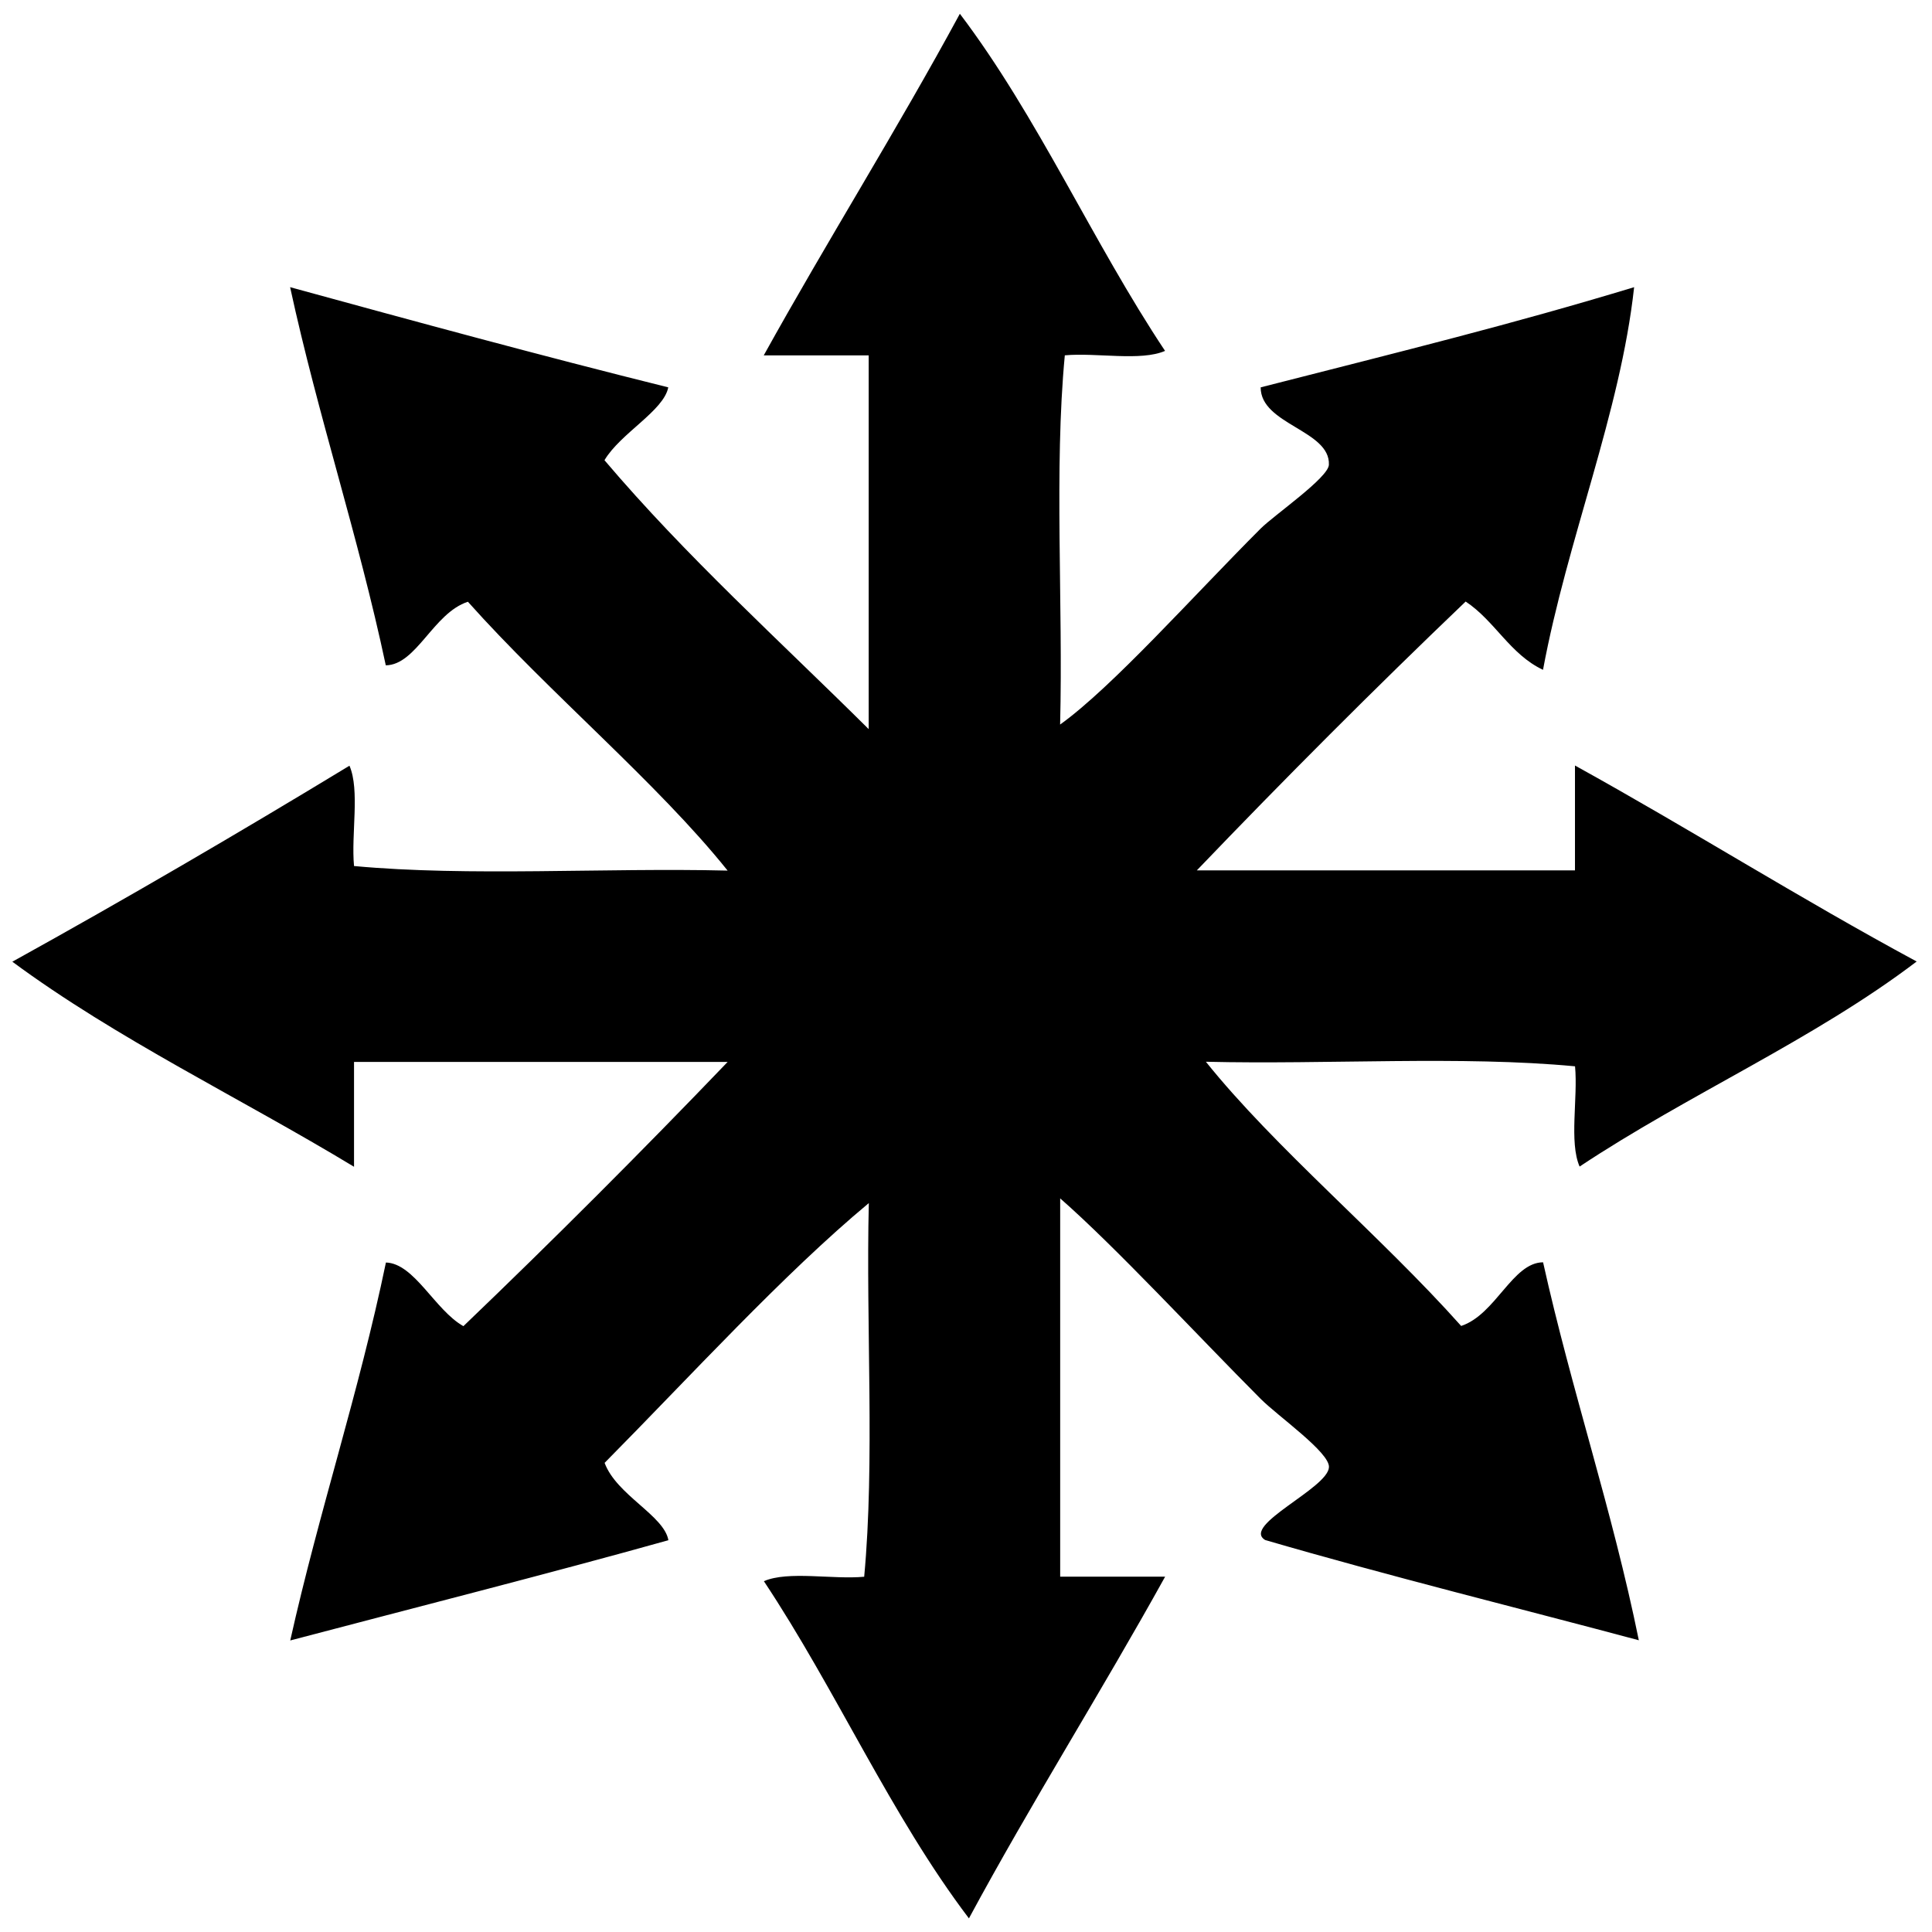
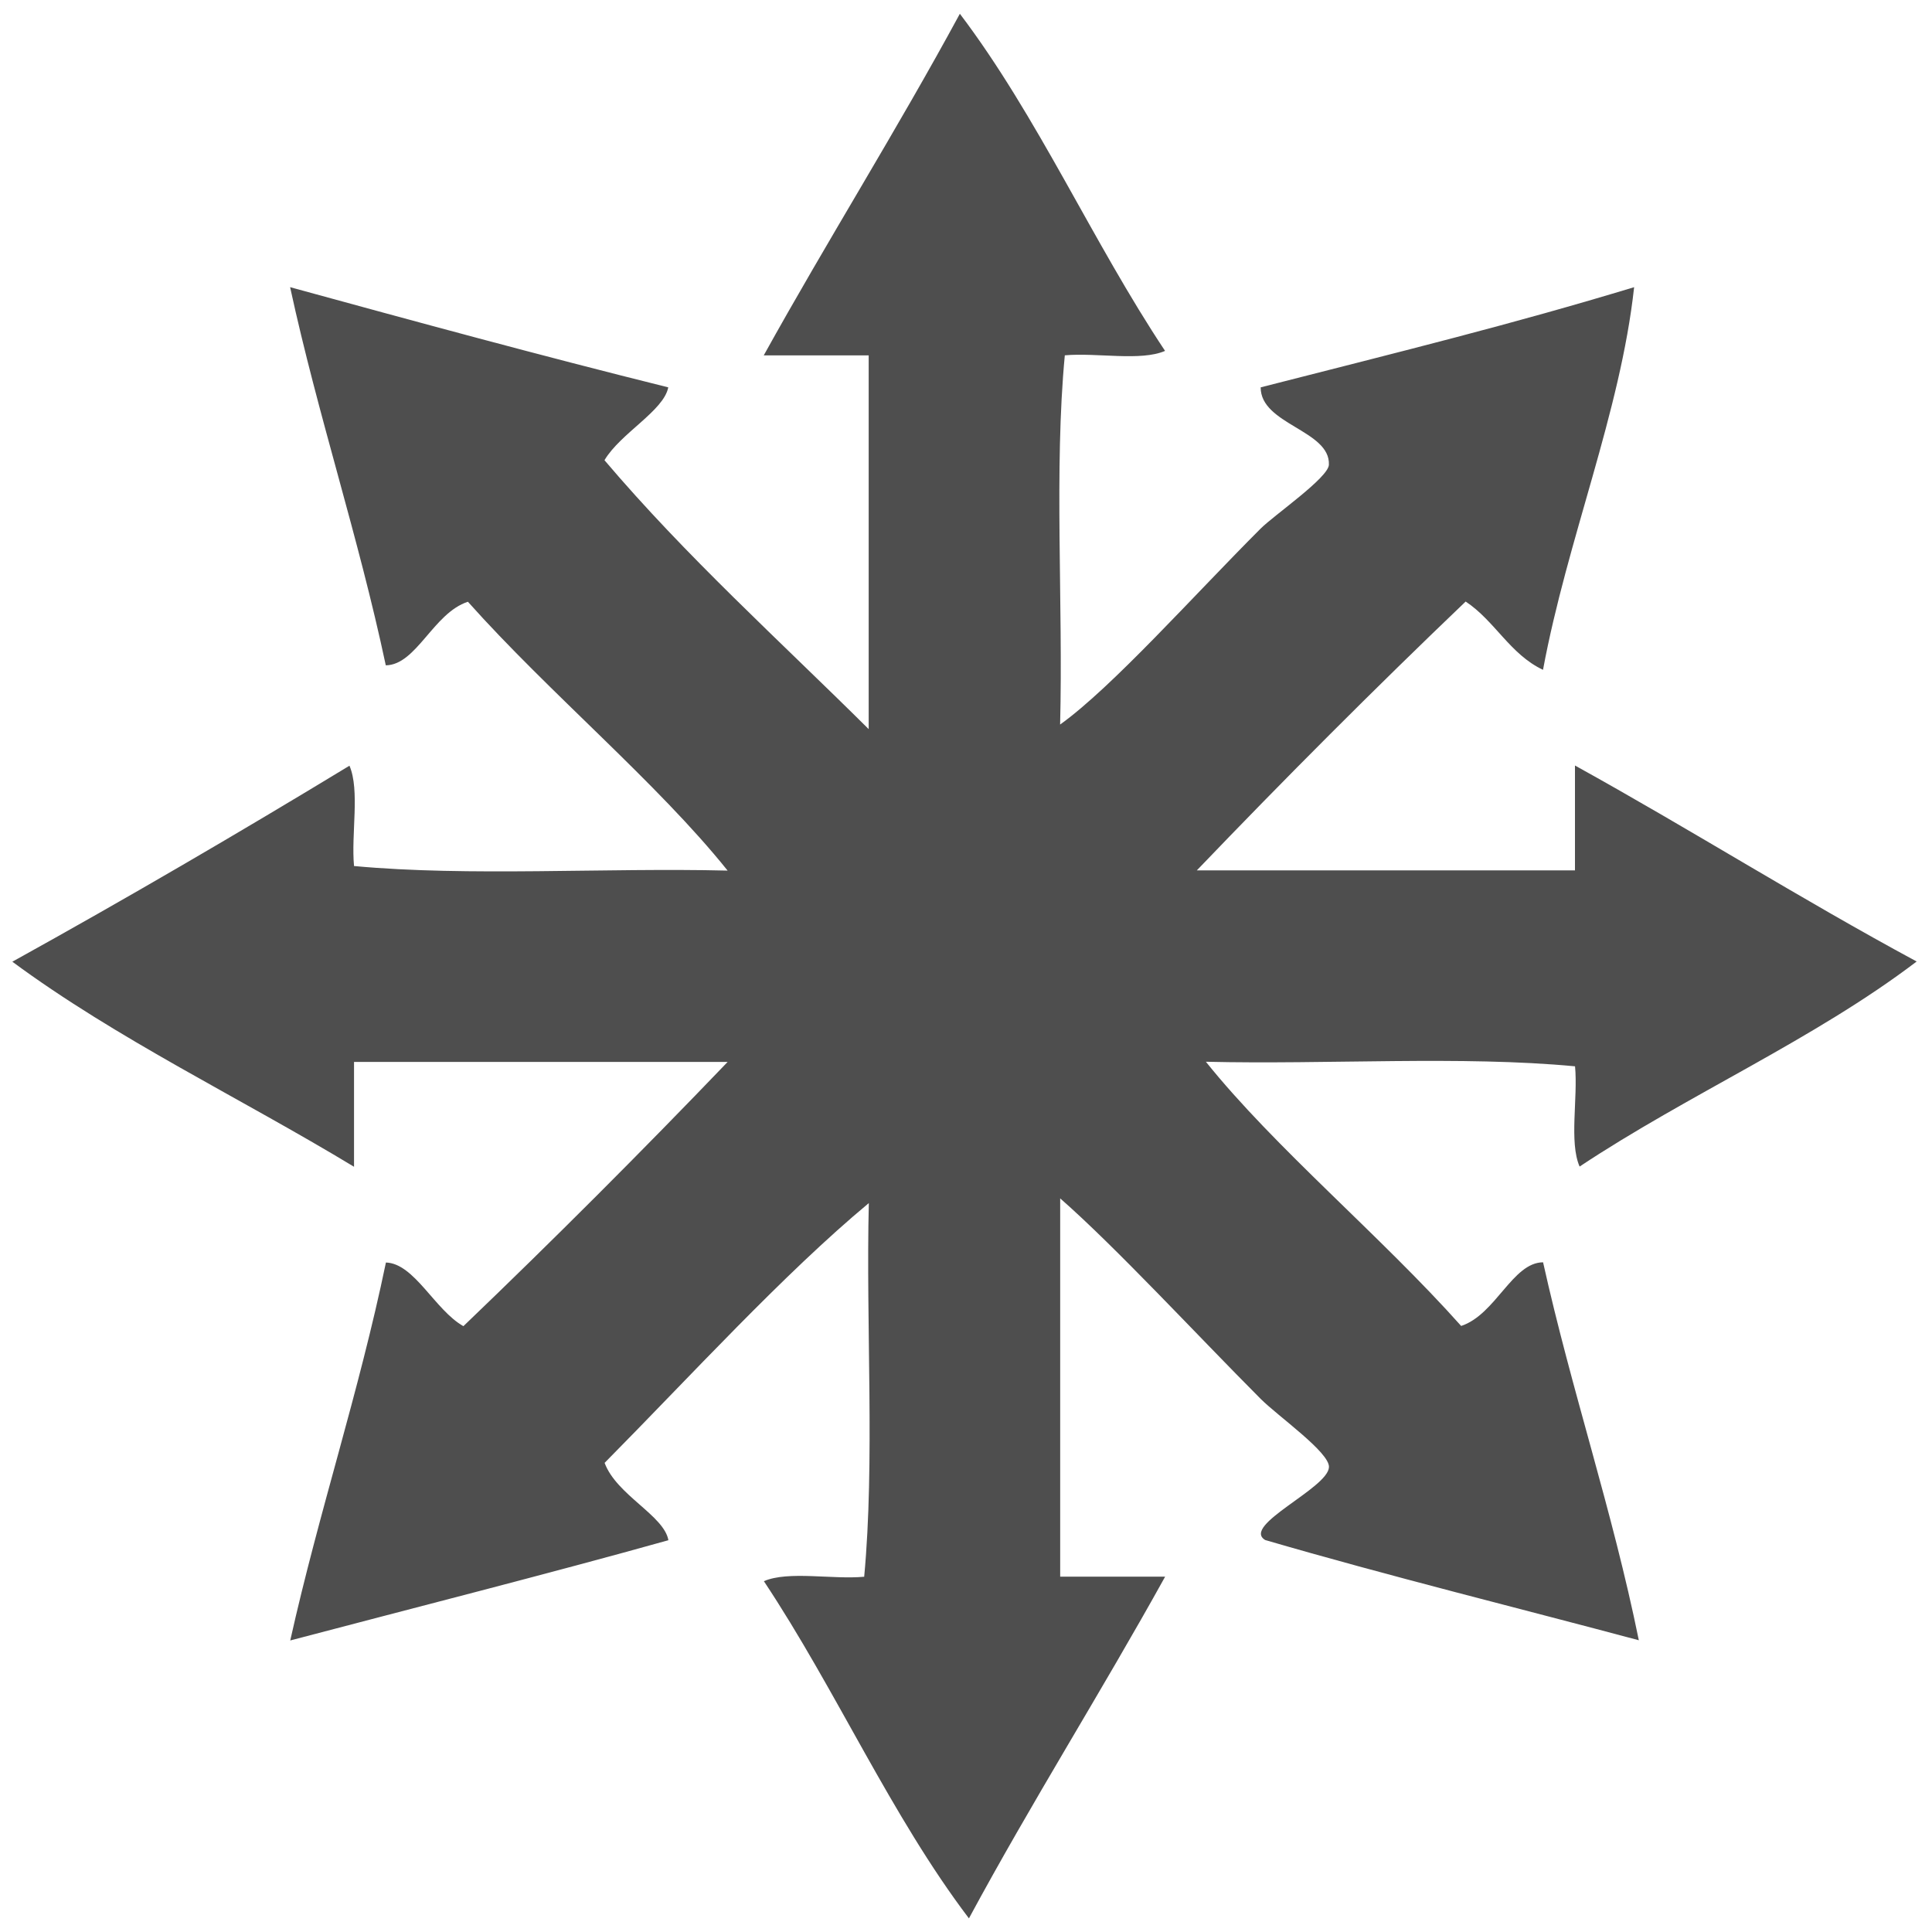
<svg xmlns="http://www.w3.org/2000/svg" version="1.1" id="Layer_1" x="0px" y="0px" width="28.35px" height="28.35px" viewBox="0 0 28.35 28.35" enable-background="new 0 0 28.35 28.35" xml:space="preserve">
-   <path fill-rule="evenodd" clip-rule="evenodd" d="M14.085,0.202c1.144,1.51,1.95,3.353,3.011,4.947  c-0.357,0.155-1.003,0.023-1.471,0.065c-0.159,1.674-0.024,3.635-0.069,5.418c0.768-0.552,1.95-1.883,2.943-2.876  c0.198-0.198,0.993-0.745,1.001-0.936c0.022-0.507-1.003-0.59-1.001-1.136c2.141-0.547,3.683-0.925,5.48-1.47  c-0.202,1.845-0.981,3.698-1.337,5.615c-0.484-0.228-0.707-0.719-1.135-1.002c-1.344,1.285-2.657,2.601-3.945,3.945  c1.851,0,3.699,0,5.549,0c0-0.513,0-1.025,0-1.539c1.695,0.937,3.306,1.955,5.014,2.876c-1.507,1.146-3.354,1.951-4.946,3.009  c-0.156-0.358-0.023-1.004-0.067-1.471c-1.671-0.158-3.633-0.024-5.417-0.067c1.012,1.263,2.569,2.557,3.746,3.877  c0.508-0.168,0.753-0.932,1.202-0.934c0.421,1.894,1.013,3.621,1.405,5.546c-1.641-0.44-3.705-0.951-5.483-1.471  c-0.355-0.214,0.923-0.759,0.936-1.069c0.012-0.216-0.746-0.746-1.001-1.001c-0.944-0.947-2.127-2.228-2.943-2.943  c0,1.85,0,3.7,0,5.551c0.513,0,1.025,0,1.54,0c-0.938,1.693-1.956,3.303-2.879,5.014c-1.144-1.508-1.949-3.354-3.009-4.948  c0.359-0.155,1.005-0.022,1.472-0.065c0.158-1.693,0.024-3.679,0.068-5.483c-1.252,1.041-2.624,2.546-3.877,3.812  c0.174,0.472,0.873,0.772,0.936,1.135c-1.698,0.476-3.839,1.02-5.549,1.471c0.423-1.894,1.006-3.629,1.404-5.546  c0.418,0.013,0.718,0.698,1.137,0.934c1.321-1.266,2.612-2.558,3.877-3.877c-1.828,0-3.656,0-5.482,0c0,0.513,0,1.022,0,1.538  c-1.667-1.009-3.477-1.873-5.014-3.009c1.678-0.929,3.325-1.891,4.947-2.876c0.155,0.359,0.023,1.003,0.067,1.472  c1.694,0.157,3.677,0.023,5.482,0.067c-1.031-1.287-2.613-2.602-3.811-3.945C6.357,8.996,6.112,9.757,5.661,9.763  C5.255,7.852,4.67,6.116,4.257,4.214c1.836,0.503,3.674,1.004,5.549,1.47C9.74,6.028,9.105,6.357,8.87,6.753  c1.198,1.412,2.568,2.646,3.877,3.946c0-1.829,0-3.656,0-5.484c-0.512,0-1.024,0-1.54,0C12.146,3.521,13.161,1.908,14.085,0.202z" />
+   <path fill-rule="evenodd" clip-rule="evenodd" fill="#4E4E4E" d="M14.085,0.202c1.144,1.51,1.95,3.353,3.011,4.947  c-0.357,0.155-1.003,0.023-1.471,0.065c-0.159,1.674-0.024,3.635-0.069,5.418c0.768-0.552,1.95-1.883,2.943-2.876  c0.198-0.198,0.993-0.745,1.001-0.936c0.022-0.507-1.003-0.59-1.001-1.136c2.141-0.547,3.683-0.925,5.48-1.47  c-0.202,1.845-0.981,3.698-1.337,5.615c-0.484-0.228-0.707-0.719-1.135-1.002c-1.344,1.285-2.657,2.601-3.945,3.945  c1.851,0,3.699,0,5.549,0c0-0.513,0-1.025,0-1.539c1.695,0.937,3.306,1.955,5.014,2.876c-1.507,1.146-3.354,1.951-4.946,3.009  c-0.156-0.358-0.023-1.004-0.067-1.471c-1.671-0.158-3.633-0.024-5.417-0.067c1.012,1.263,2.569,2.557,3.746,3.877  c0.508-0.168,0.753-0.932,1.202-0.934c0.421,1.894,1.013,3.621,1.405,5.546c-1.641-0.44-3.705-0.951-5.483-1.471  c-0.355-0.214,0.923-0.759,0.936-1.069c0.012-0.216-0.746-0.746-1.001-1.001c-0.944-0.947-2.127-2.228-2.943-2.943  c0,1.85,0,3.7,0,5.551c0.513,0,1.025,0,1.54,0c-0.938,1.693-1.956,3.303-2.879,5.014c-1.144-1.508-1.949-3.354-3.009-4.948  c0.359-0.155,1.005-0.022,1.472-0.065c0.158-1.693,0.024-3.679,0.068-5.483c-1.252,1.041-2.624,2.546-3.877,3.812  c0.174,0.472,0.873,0.772,0.936,1.135c-1.698,0.476-3.839,1.02-5.549,1.471c0.423-1.894,1.006-3.629,1.404-5.546  c0.418,0.013,0.718,0.698,1.137,0.934c1.321-1.266,2.612-2.558,3.877-3.877c-1.828,0-3.656,0-5.482,0c0,0.513,0,1.022,0,1.538  c-1.667-1.009-3.477-1.873-5.014-3.009c1.678-0.929,3.325-1.891,4.947-2.876c0.155,0.359,0.023,1.003,0.067,1.472  c1.694,0.157,3.677,0.023,5.482,0.067c-1.031-1.287-2.613-2.602-3.811-3.945C6.357,8.996,6.112,9.757,5.661,9.763  C5.255,7.852,4.67,6.116,4.257,4.214c1.836,0.503,3.674,1.004,5.549,1.47C9.74,6.028,9.105,6.357,8.87,6.753  c1.198,1.412,2.568,2.646,3.877,3.946c0-1.829,0-3.656,0-5.484c-0.512,0-1.024,0-1.54,0C12.146,3.521,13.161,1.908,14.085,0.202z" />
</svg>
